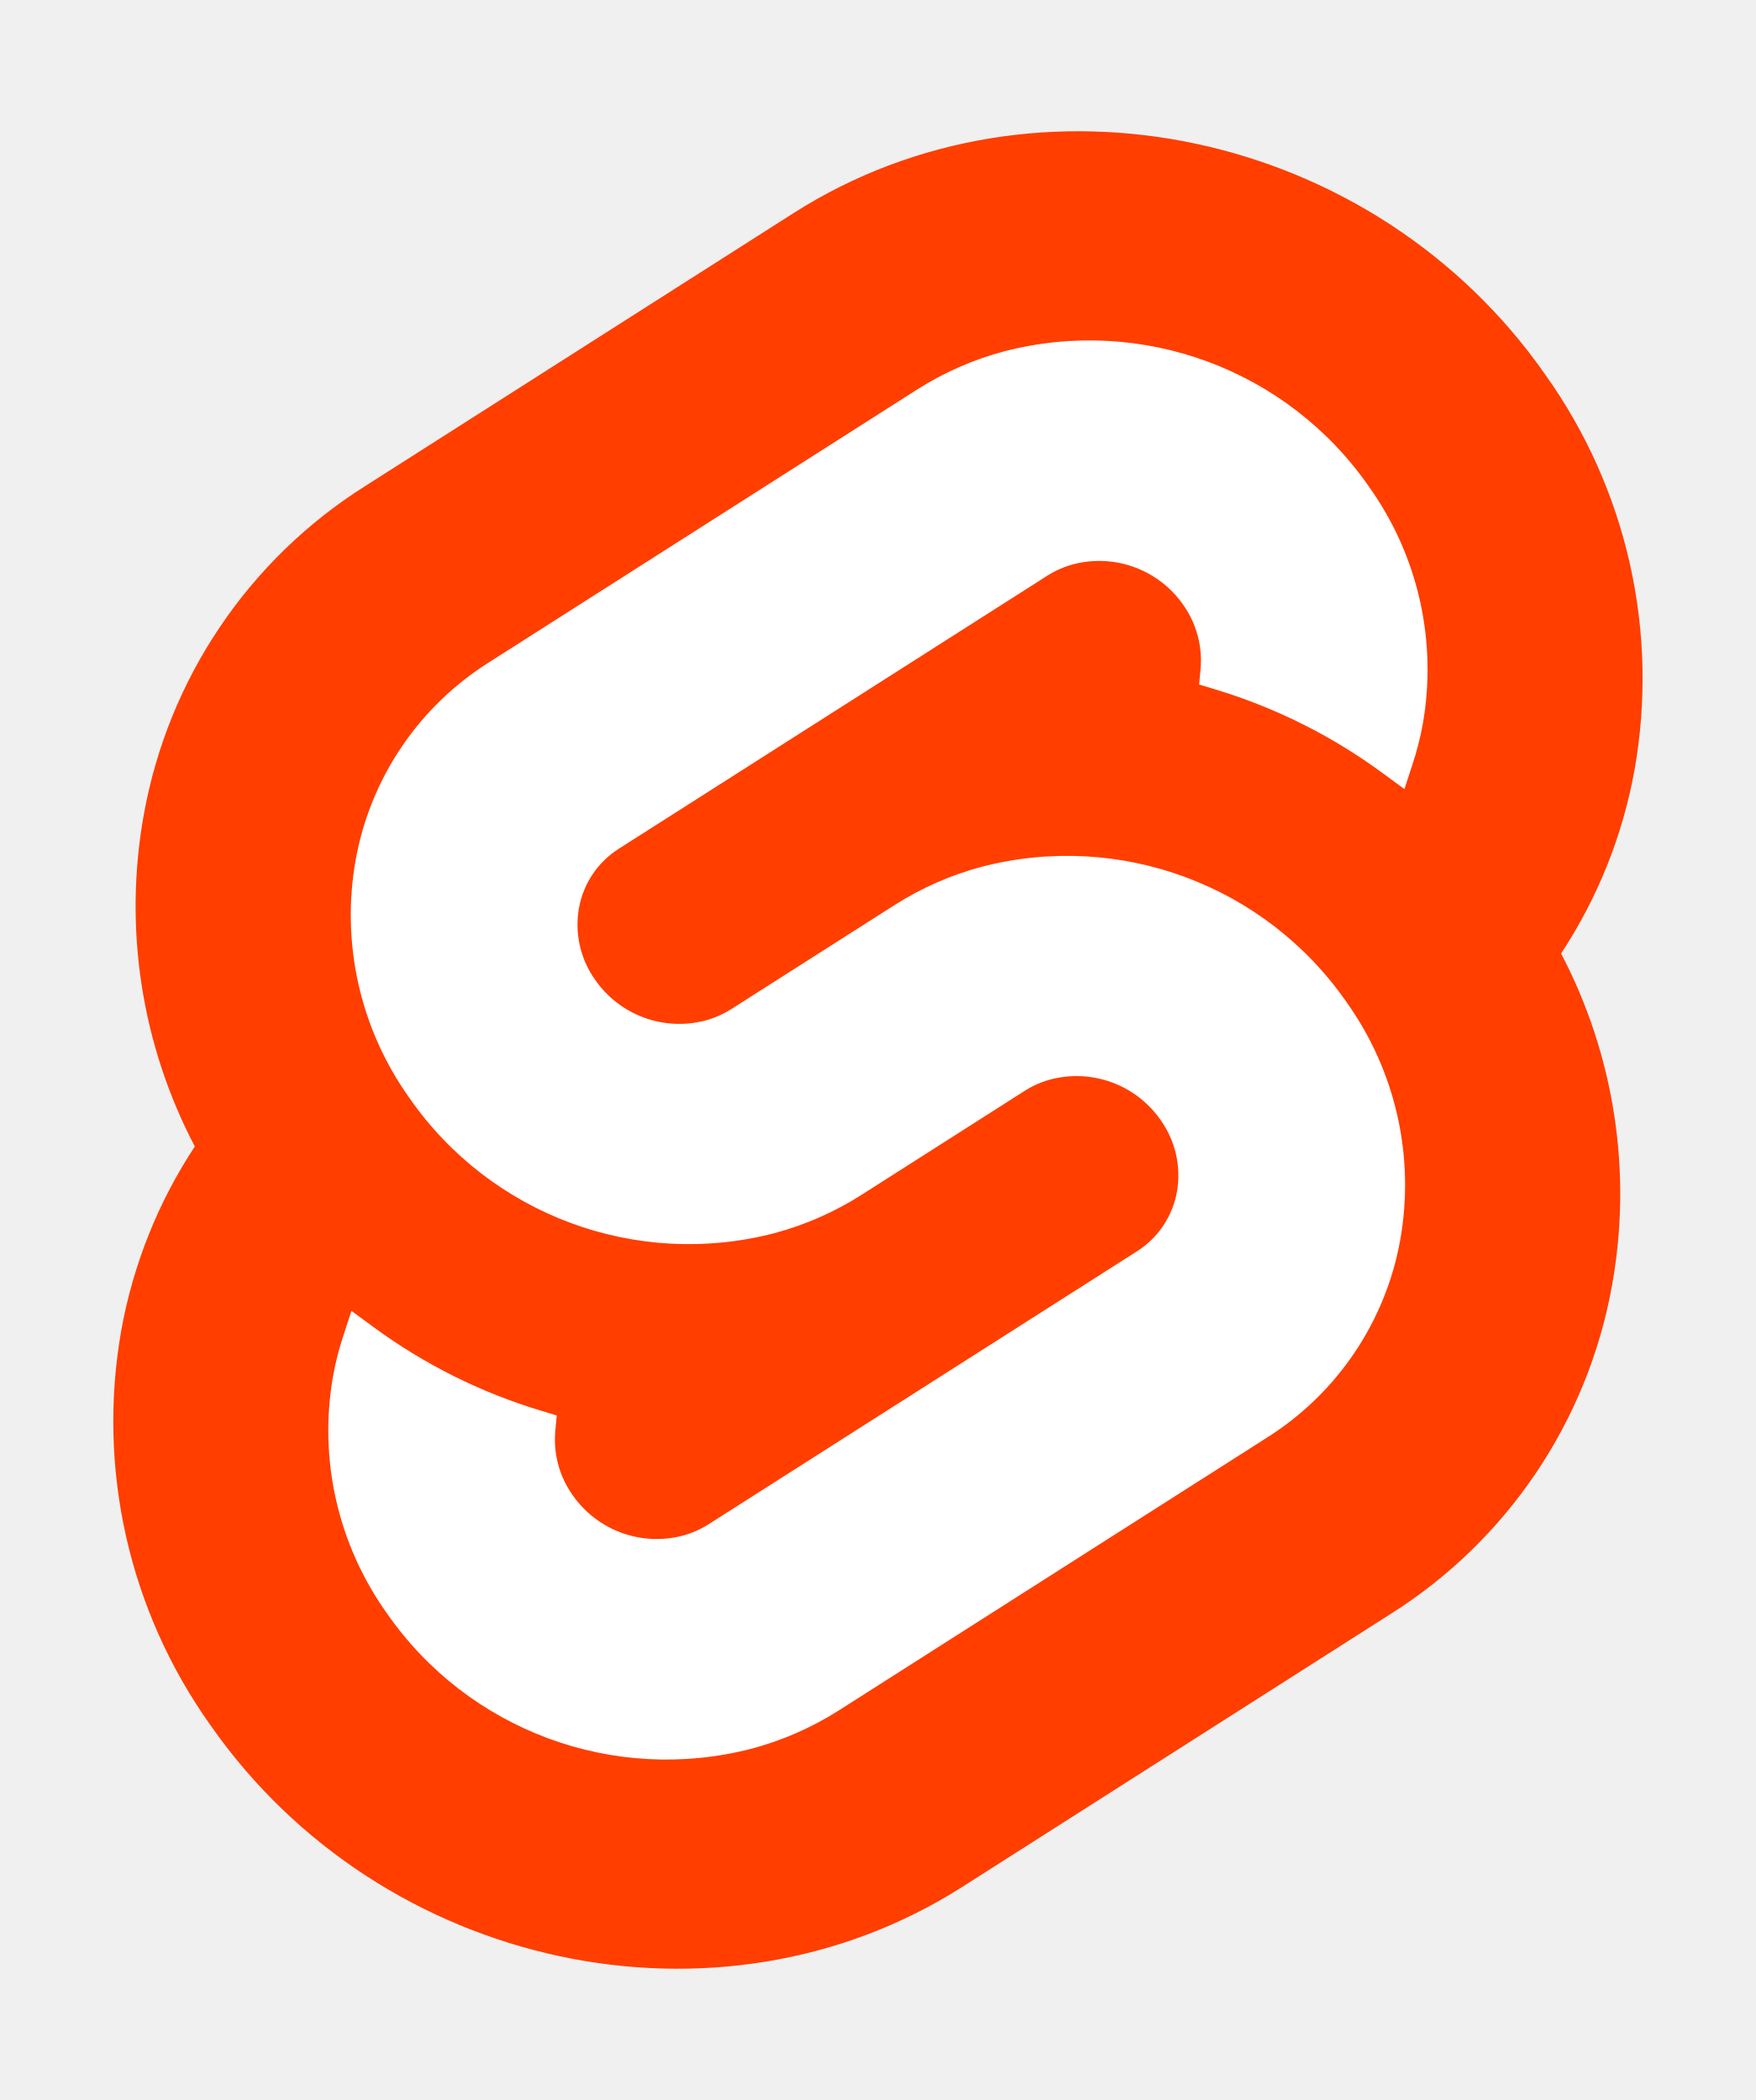
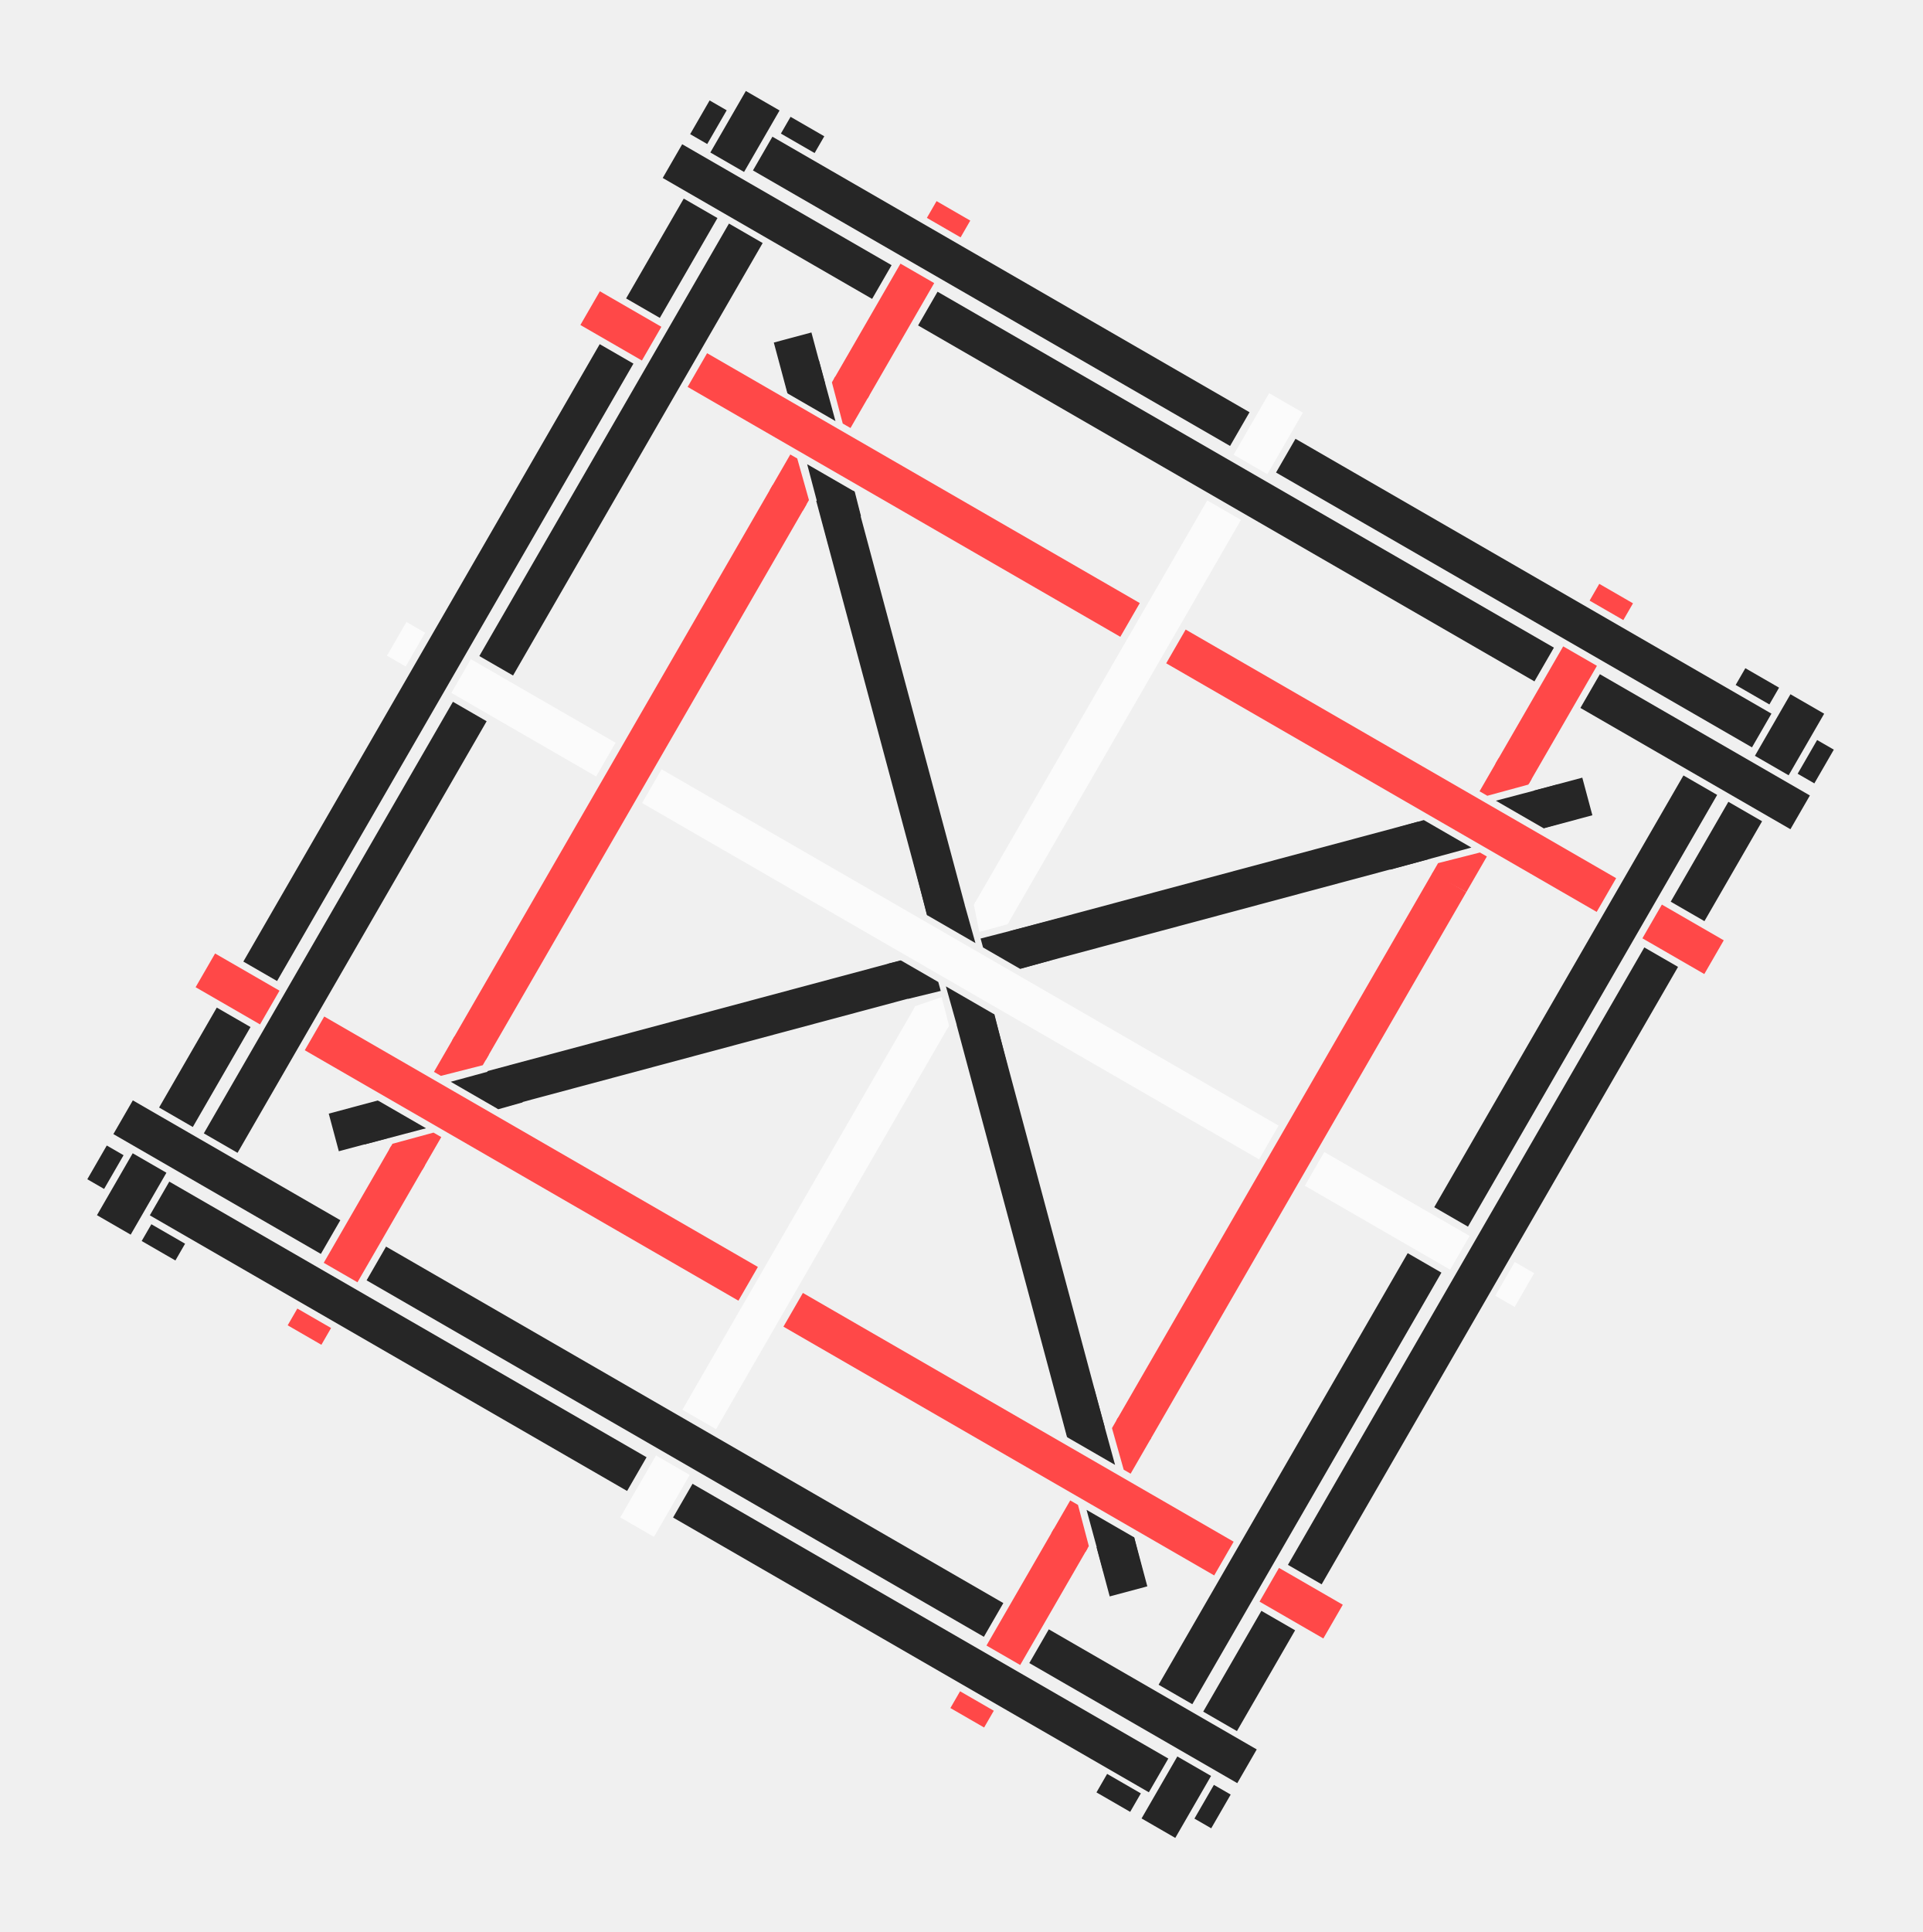
- <svg xmlns="http://www.w3.org/2000/svg" width="107" height="128" viewBox="0 0 107 128">
-   <path d="M94.157 22.819c-10.4-14.885-30.94-19.297-45.792-9.835L22.282 29.608A29.92 29.92 0 0 0 8.764 49.65a31.5 31.5 0 0 0 3.108 20.231 30 30 0 0 0-4.477 11.183 31.9 31.9 0 0 0 5.448 24.116c10.402 14.887 30.942 19.297 45.791 9.835l26.083-16.624A29.92 29.92 0 0 0 98.235 78.35a31.53 31.53 0 0 0-3.105-20.232 30 30 0 0 0 4.474-11.182 31.88 31.88 0 0 0-5.447-24.116" style="fill:#ff3e00" />
-   <path d="M45.817 106.582a20.72 20.72 0 0 1-22.237-8.243 19.17 19.17 0 0 1-3.277-14.503 18 18 0 0 1 .624-2.435l.49-1.498 1.337.981a33.6 33.6 0 0 0 10.203 5.098l.97.294-.09.968a5.85 5.85 0 0 0 1.052 3.878 6.24 6.24 0 0 0 6.695 2.485 5.8 5.8 0 0 0 1.603-.704L69.27 76.28a5.43 5.43 0 0 0 2.45-3.631 5.8 5.8 0 0 0-.987-4.371 6.24 6.24 0 0 0-6.698-2.487 5.7 5.7 0 0 0-1.6.704l-9.953 6.345a19 19 0 0 1-5.296 2.326 20.72 20.72 0 0 1-22.237-8.243 19.17 19.17 0 0 1-3.277-14.502 17.99 17.99 0 0 1 8.13-12.052l26.081-16.623a19 19 0 0 1 5.3-2.329 20.72 20.72 0 0 1 22.237 8.243 19.17 19.17 0 0 1 3.277 14.503 18 18 0 0 1-.624 2.435l-.49 1.498-1.337-.98a33.6 33.6 0 0 0-10.203-5.1l-.97-.294.09-.968a5.86 5.86 0 0 0-1.052-3.878 6.24 6.24 0 0 0-6.696-2.485 5.8 5.8 0 0 0-1.602.704L37.73 51.72a5.42 5.42 0 0 0-2.449 3.63 5.79 5.79 0 0 0 .986 4.372 6.24 6.24 0 0 0 6.698 2.486 5.8 5.8 0 0 0 1.602-.704l9.952-6.342a19 19 0 0 1 5.295-2.328 20.72 20.72 0 0 1 22.237 8.242 19.17 19.17 0 0 1 3.277 14.503 18 18 0 0 1-8.13 12.053l-26.081 16.622a19 19 0 0 1-5.3 2.328" style="fill:#fff" />
+ <svg xmlns="http://www.w3.org/2000/svg" width="100%" height="100%" viewBox="0 0 416 418" version="1.1" xml:space="preserve" style="fill-rule:evenodd;clip-rule:evenodd;stroke-linejoin:round;stroke-miterlimit:2;">
+   <rect id="Icon-Only" x="-0" y="0" width="415.756" height="417.33" style="fill:none;" />
+   <g id="Klatkat-2">
+     <g id="Vertical">
+       <path d="M178.386,29.487l-2.095,3.628l-7.297,-4.213l2.095,-3.628l7.297,4.213Z" style="fill:#262626;" />
+       <path d="M168.707,23.899l-7.683,13.307l-7.297,-4.213l7.683,-13.307l7.297,4.213Z" style="fill:#262626;" />
+       <path d="M105.316,156.048l-53.909,93.374l-7.297,-4.213l53.909,-93.374l7.297,4.213Z" style="fill:#262626;" />
+       <path d="M165.052,52.583l-54.022,93.569l-7.297,-4.213l54.022,-93.569l7.297,4.213Z" style="fill:#262626;" />
+       <path d="M40.054,269.085l-2.095,3.628l-7.297,-4.213l2.095,-3.628l7.297,4.213Z" style="fill:#262626;" />
+       <path d="M36.015,253.729l-7.734,13.396l-7.297,-4.213l7.734,-13.396l7.297,4.213Z" style="fill:#262626;" />
+       <path d="M54.213,222.209l-12.485,21.624l-7.297,-4.213l12.485,-21.624l7.297,4.213Z" style="fill:#262626;" />
+       <path d="M137.083,78.674l-77.123,133.58l-7.297,-4.213l77.123,-133.58l7.297,4.213Z" style="fill:#262626;" />
+       <path d="M155.267,47.178l-12.471,21.601l-7.297,-4.213l12.471,-21.601l7.297,4.213Z" style="fill:#262626;" />
+       <path d="M353.401,130.532l-2.095,3.628l-7.297,-4.213l2.095,-3.628l7.297,4.213Z" style="fill:#ff4848;" />
+       <path d="M235.353,334.997l-14.571,25.237l-7.297,-4.213l14.571,-25.237l7.297,4.213Z" style="fill:#ff4848;" />
+       <path d="M215.069,370.13l-2.095,3.628l-7.297,-4.213l2.095,-3.628l7.297,4.213Z" style="fill:#ff4848;" />
+       <path d="M317.325,193.017l-68.412,118.492l-7.297,-4.213l68.412,-118.492l7.297,4.213Z" style="fill:#ff4848;" />
+       <path d="M345.593,144.056l-14.685,25.435l-7.297,-4.213l14.685,-25.435l7.297,4.213Z" style="fill:#ff4848;" />
+       <path d="M209.979,47.727l-2.095,3.628l-7.297,-4.213l2.095,-3.628l7.297,4.213Z" style="fill:#ff4848;" />
+       <path d="M91.931,252.192l-14.571,25.237l-7.297,-4.213l14.571,-25.237l7.297,4.213Z" style="fill:#ff4848;" />
+       <path d="M71.647,287.325l-2.095,3.628l-7.297,-4.213l2.095,-3.628l7.297,4.213Z" style="fill:#ff4848;" />
+       <path d="M174.526,109.134l-69.391,120.189l-7.297,-4.213l69.391,-120.189l7.297,4.213Z" style="fill:#ff4848;" />
+       <path d="M202.171,61.251l-14.411,24.96l-7.297,-4.213l14.411,-24.96l7.297,4.213Z" style="fill:#ff4848;" />
+       <path d="M268.559,112.486l-50.374,87.251l-7.297,-4.213l50.374,-87.251l7.297,4.213Z" style="fill:#fbfbfb;" />
+       <path d="M218.058,199.956l-6.123,1.682l-1.174,-5.895l0.357,-0.618l7.297,4.213l-0.357,0.618Z" style="fill:#fbfbfb;" />
+       <path d="M205.391,221.896l-1.605,-6.144l-5.692,1.931l-0.357,0.618l7.297,4.213l0.357,-0.618Z" style="fill:#fbfbfb;" />
+       <path d="M149.263,319.113l-7.734,13.396l-7.297,-4.213l7.734,-13.396l7.297,4.213Z" style="fill:#fbfbfb;" />
+       <path d="M205.391,221.896l-50.415,87.321l-7.297,-4.213l50.415,-87.321l7.297,4.213Z" style="fill:#fbfbfb;" />
+       <path d="M207,221.579l-2.295,-8.167l10.503,6.064l2.85,11.233l-11.057,-9.13Z" style="fill:#262626;" />
+       <path d="M208.802,195.872l2.295,8.167l-10.503,-6.064l-2.85,-11.233l11.057,9.13Z" style="fill:#262626;" />
+       <path d="M281.955,89.283l-7.683,13.307l-7.297,-4.213l7.683,-13.307l7.297,4.213Z" style="fill:#fbfbfb;" />
+       <path d="M385.012,148.782l-2.095,3.628l-7.297,-4.213l2.095,-3.628l7.297,4.213Z" style="fill:#262626;" />
+       <path d="M246.895,388.008l-2.31,4.001l-7.297,-4.213l2.31,-4.001l7.297,4.213Z" style="fill:#262626;" />
+       <path d="M311.942,275.344l-53.909,93.373l-7.297,-4.213l53.909,-93.373l7.297,4.213Z" style="fill:#262626;" />
+       <path d="M371.616,171.985l-53.93,93.409l-7.297,-4.213l53.93,-93.409l7.297,4.213Z" style="fill:#262626;" />
+       <path d="M394.772,154.417l-7.691,13.322l-7.297,-4.213l7.691,-13.322l7.297,4.213Z" style="fill:#262626;" />
+       <path d="M381.337,177.688l-12.476,21.609l-7.297,-4.213l12.476,-21.609l7.297,4.213Z" style="fill:#262626;" />
+       <path d="M262.087,384.235l-7.742,13.409l-7.297,-4.213l7.742,-13.409l7.297,4.213Z" style="fill:#262626;" />
+       <path d="M280.278,352.727l-12.591,21.808l-7.297,-4.213l12.591,-21.808l7.297,4.213Z" style="fill:#262626;" />
+       <path d="M363.147,209.193l-77.126,133.586l-7.297,-4.213l77.126,-133.586l7.297,4.213Z" style="fill:#262626;" />
+     </g>
+     <g id="Horizontal">
+       <path d="M379.15,161.698l-103,-59.467l4.213,-7.297l103,59.467l-4.213,7.297Z" style="fill:#262626;" />
+       <path d="M392.646,169.49l-3.612,-2.086l4.213,-7.297l3.612,2.086l-4.213,7.297Z" style="fill:#262626;" />
+       <path d="M266.202,96.487l-103.253,-59.613l4.213,-7.297l103.253,59.613l-4.213,7.297Z" style="fill:#262626;" />
+       <path d="M153.053,31.161l-3.696,-2.134l4.213,-7.297l3.696,2.134l-4.213,7.297Z" style="fill:#262626;" />
+       <path d="M387.47,179.406l-45.45,-26.24l4.213,-7.297l45.45,26.24l-4.213,7.297Z" style="fill:#262626;" />
+       <path d="M332.072,147.422l-133.387,-77.011l4.213,-7.297l133.387,77.011l-4.213,7.297Z" style="fill:#262626;" />
+       <path d="M188.737,64.668l-45.316,-26.163l4.213,-7.297l45.316,26.163l-4.213,7.297Z" style="fill:#262626;" />
+       <path d="M313.825,274.698l-31.444,-18.154l4.213,-7.297l31.444,18.154l-4.213,7.297Z" style="fill:#fbfbfb;" />
+       <path d="M327.796,282.764l-4.197,-2.423l4.213,-7.297l4.197,2.423l-4.213,7.297Z" style="fill:#fbfbfb;" />
+       <path d="M272.485,250.831l-133.527,-77.092l4.213,-7.297l133.527,77.092l-4.213,7.297Z" style="fill:#fbfbfb;" />
+       <path d="M129.009,167.995l-31.322,-18.084l4.213,-7.297l31.322,18.084l-4.213,7.297Z" style="fill:#fbfbfb;" />
+       <path d="M87.791,144.197l-4.045,-2.335l4.213,-7.297l4.045,2.335l-4.213,7.297Z" style="fill:#fbfbfb;" />
+       <path d="M56.276,221.637l-13.941,-8.049l4.213,-7.297l13.941,8.049l-4.213,7.297Z" style="fill:#ff4848;" />
+       <path d="M286.385,354.491l-13.805,-7.97l4.213,-7.297l13.805,7.97l-4.213,7.297Z" style="fill:#ff4848;" />
+       <path d="M262.767,340.854l-93.223,-53.822l4.213,-7.297l93.223,53.822l-4.213,7.297Z" style="fill:#ff4848;" />
+       <path d="M159.801,281.407l-93.846,-54.182l4.213,-7.297l93.846,54.182l-4.213,7.297Z" style="fill:#ff4848;" />
+       <path d="M138.916,78l-13.312,-7.686l4.213,-7.297l13.312,7.686l-4.213,7.297Z" style="fill:#ff4848;" />
+       <path d="M368.83,210.741l-13.393,-7.732l4.213,-7.297l13.393,7.732l-4.213,7.297Z" style="fill:#ff4848;" />
+       <path d="M345.541,197.295l-93.161,-53.786l4.213,-7.297l93.161,53.786l-4.213,7.297Z" style="fill:#ff4848;" />
+       <path d="M242.451,137.776l-93.639,-54.063l4.213,-7.297l93.639,54.063l-4.213,7.297Z" style="fill:#ff4848;" />
+       <path d="M22.529,257.234l-3.633,-2.098l4.213,-7.297l3.633,2.098l-4.213,7.297Z" style="fill:#262626;" />
+       <path d="M135.712,322.58l-103.287,-59.633l4.213,-7.297l103.287,59.633l-4.213,7.297Z" style="fill:#262626;" />
+       <path d="M262.123,395.564l-3.633,-2.098l4.213,-7.297l3.633,2.098l-4.213,7.297Z" style="fill:#262626;" />
+       <path d="M248.627,387.772l-102.966,-59.447l4.213,-7.297l102.966,59.447l-4.213,7.297Z" style="fill:#262626;" />
+       <path d="M212.922,354.133l-133.586,-77.126l4.213,-7.297l133.586,77.126l-4.213,7.297Z" style="fill:#262626;" />
+       <path d="M267.762,385.796l-45.003,-25.983l4.213,-7.297l45.003,25.983l-4.213,7.297Z" style="fill:#262626;" />
+       <path d="M69.44,271.294l-44.905,-25.926l4.213,-7.297l44.905,25.926l-4.213,7.297Z" style="fill:#262626;" />
+     </g>
+     <g id="Cross">
+       <path d="M170.408,85.103l-2.945,-10.99l8.139,-2.181l2.945,10.99l-8.139,2.181Z" style="fill:#262626;" />
+       <path d="M240.154,345.397l-2.849,-10.631l8.139,-2.181l2.849,10.631l-8.139,2.181Z" style="fill:#262626;" />
+       <path d="M230.92,310.936l-23.936,-89.329l8.139,-2.181l23.936,89.329l-8.139,2.181Z" style="fill:#262626;" />
+       <path d="M200.663,198.015l-24.022,-89.652l8.139,-2.181l24.022,89.652l-8.139,2.181Z" style="fill:#262626;" />
+       <path d="M344.61,176.389l-10.537,2.823l-2.181,-8.139l10.537,-2.823l2.181,8.139Z" style="fill:#262626;" />
+       <path d="M309.059,185.915l-88.217,23.638l-2.181,-8.139l88.217,-23.638l2.181,8.139Z" style="fill:#262626;" />
+       <path d="M197.094,215.916l-89.444,23.966l-2.181,-8.139l89.444,-23.966l2.181,8.139Z" style="fill:#262626;" />
+       <path d="M83.957,246.231l-10.631,2.849l-2.181,-8.139l10.631,-2.849l2.181,8.139Z" style="fill:#262626;" />
+     </g>
+     <g id="Corner">
+       <path d="M309.91,189.011l1.308,-2.265l9.06,-2.303l1.499,0.865l-4.451,7.71l-7.416,-4.007Z" style="fill:#ff4848;" />
+       <path d="M173.76,110.46l1.308,-2.265l-2.536,-8.998l-1.499,-0.865l-4.451,7.71l7.178,4.419Z" style="fill:#ff4848;" />
+       <path d="M105.781,228.203l-1.308,2.265l-9.06,2.303l-1.499,-0.865l4.451,-7.71l7.416,4.007Z" style="fill:#ff4848;" />
+       <path d="M241.954,306.713l-1.308,2.265l2.536,8.998l1.499,0.865l4.451,-7.71l-7.178,-4.419Z" style="fill:#ff4848;" />
+       <path d="M308.128,177.427l10.297,5.945l-17.593,4.79l2.047,-9.252l5.249,-1.483Z" style="fill:#262626;" />
+       <path d="M184.978,106.382l-10.297,-5.945l4.648,17.631l6.989,-6.399l-1.34,-5.288Z" style="fill:#262626;" />
+       <path d="M107.839,239.991l-10.297,-5.945l17.593,-4.79l-2.047,9.252l-5.249,1.483Z" style="fill:#262626;" />
+       <path d="M231.015,310.991l10.297,5.945l-4.506,-16.451l-7.131,5.218l1.34,5.288Z" style="fill:#262626;" />
+       <path d="M336.95,169.751l-13.224,3.487l10.297,5.945l10.39,-2.927l-7.462,-6.505Z" style="fill:#262626;" />
+       <path d="M177.212,77.909l3.592,13.196l-10.297,-5.945l-2.66,-10.461l9.364,3.21Z" style="fill:#262626;" />
+       <path d="M78.97,247.594l13.224,-3.487l-10.297,-5.945l-10.39,2.927l7.462,6.505Z" style="fill:#262626;" />
+       <path d="M238.735,339.865l-3.592,-13.196l10.297,5.945l2.66,10.461l-9.364,-3.21Z" style="fill:#262626;" />
+       <path d="M331.474,168.512l-0.713,1.236l-8.888,2.421l-1.679,-0.97l4.103,-7.106l7.178,4.419Z" style="fill:#ff4848;" />
+       <path d="M180.746,81.488l-0.713,1.236l2.347,8.908l1.679,0.97l4.103,-7.106l-7.416,-4.007Z" style="fill:#ff4848;" />
+       <path d="M84.217,248.702l0.713,-1.236l8.888,-2.421l1.679,0.97l-4.103,7.106l-7.178,-4.419Z" style="fill:#ff4848;" />
+       <path d="M234.923,335.742l0.713,-1.236l-2.347,-8.908l-1.679,-0.97l-4.103,7.106l7.416,4.007Z" style="fill:#ff4848;" />
+       <path d="M195.026,207.824l8.031,4.637l0.532,1.932l-7.027,1.709l-4.539,-7.563l3.003,-0.715Z" style="fill:#262626;" />
+       <path d="M220.776,209.627l-8.031,-4.637l-0.532,-1.932l17.097,-4.407l-1.838,9.098l-6.695,1.878Z" style="fill:#262626;" />
+     </g>
+   </g>
</svg>
